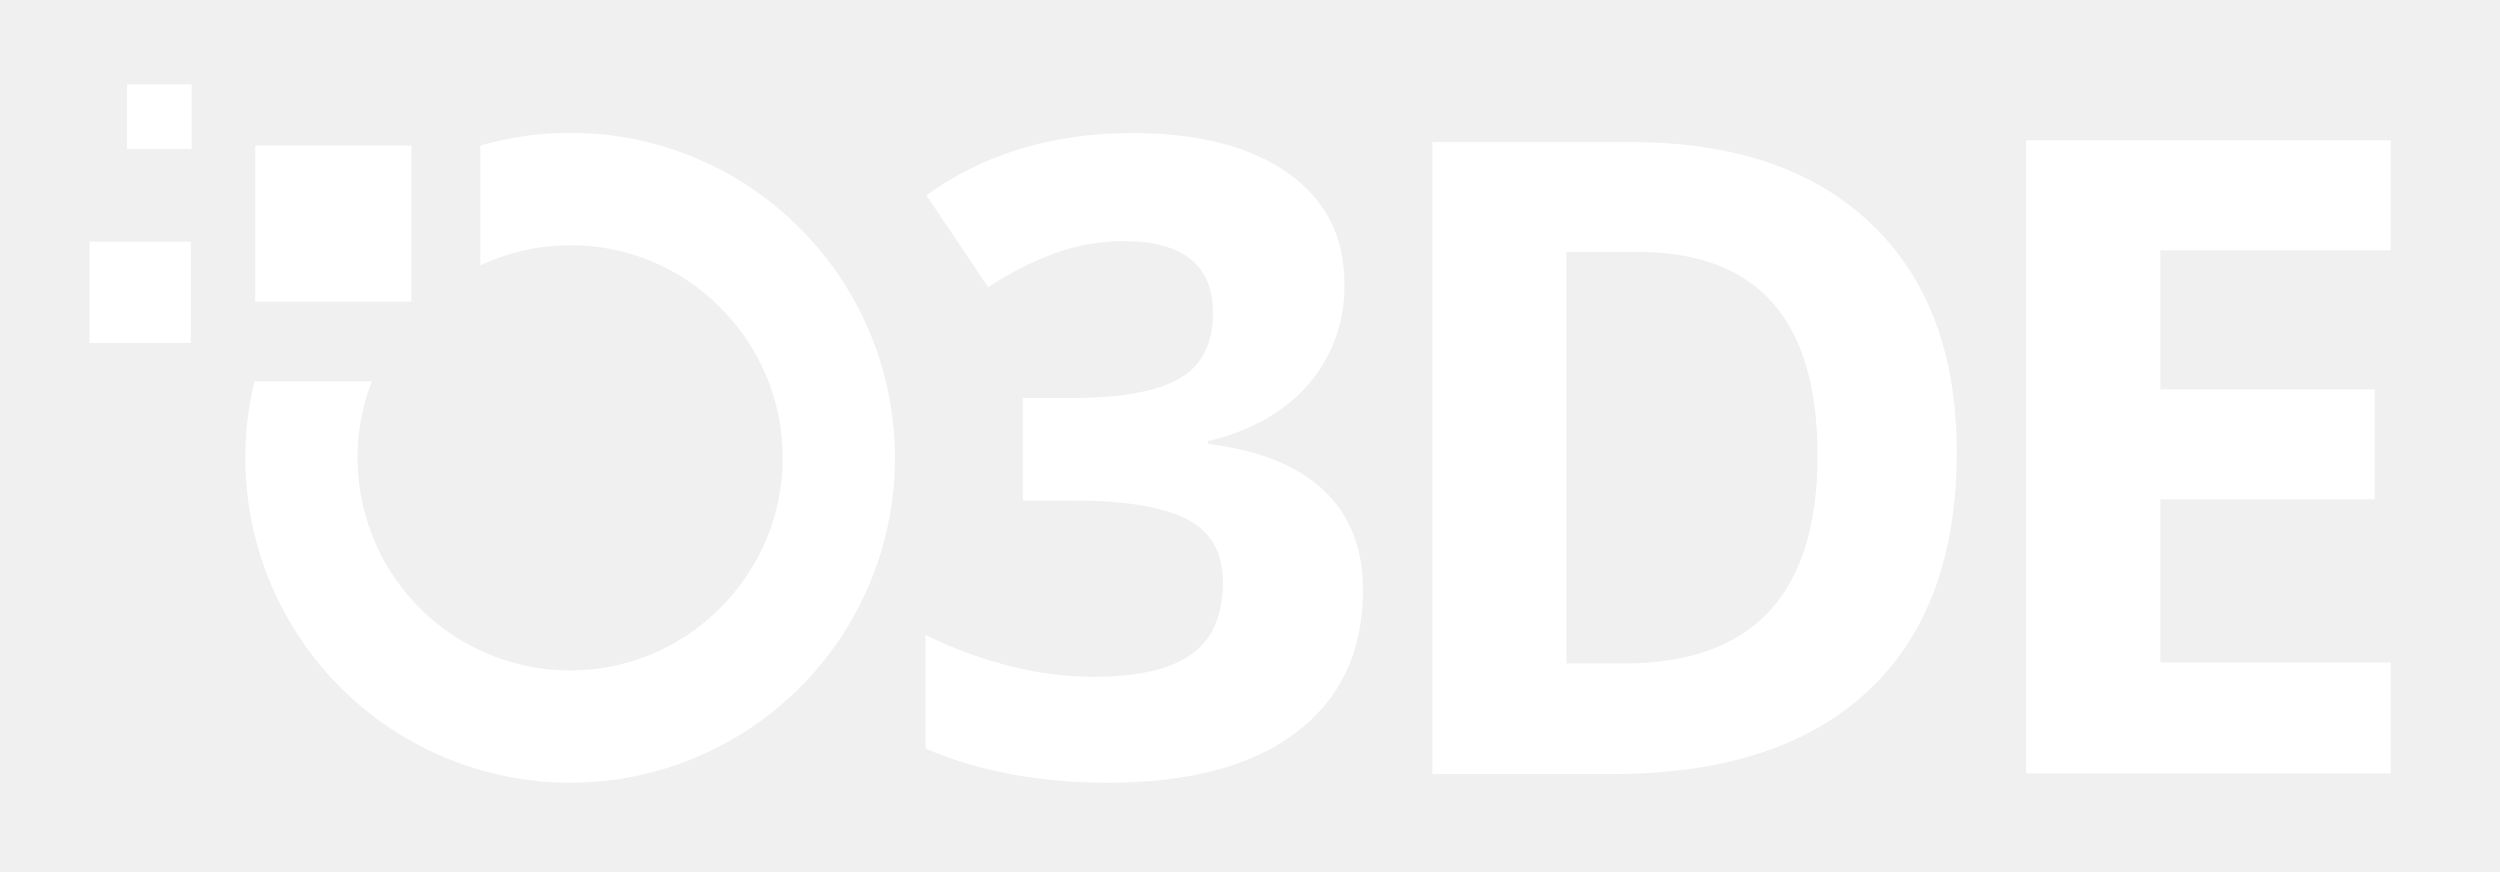
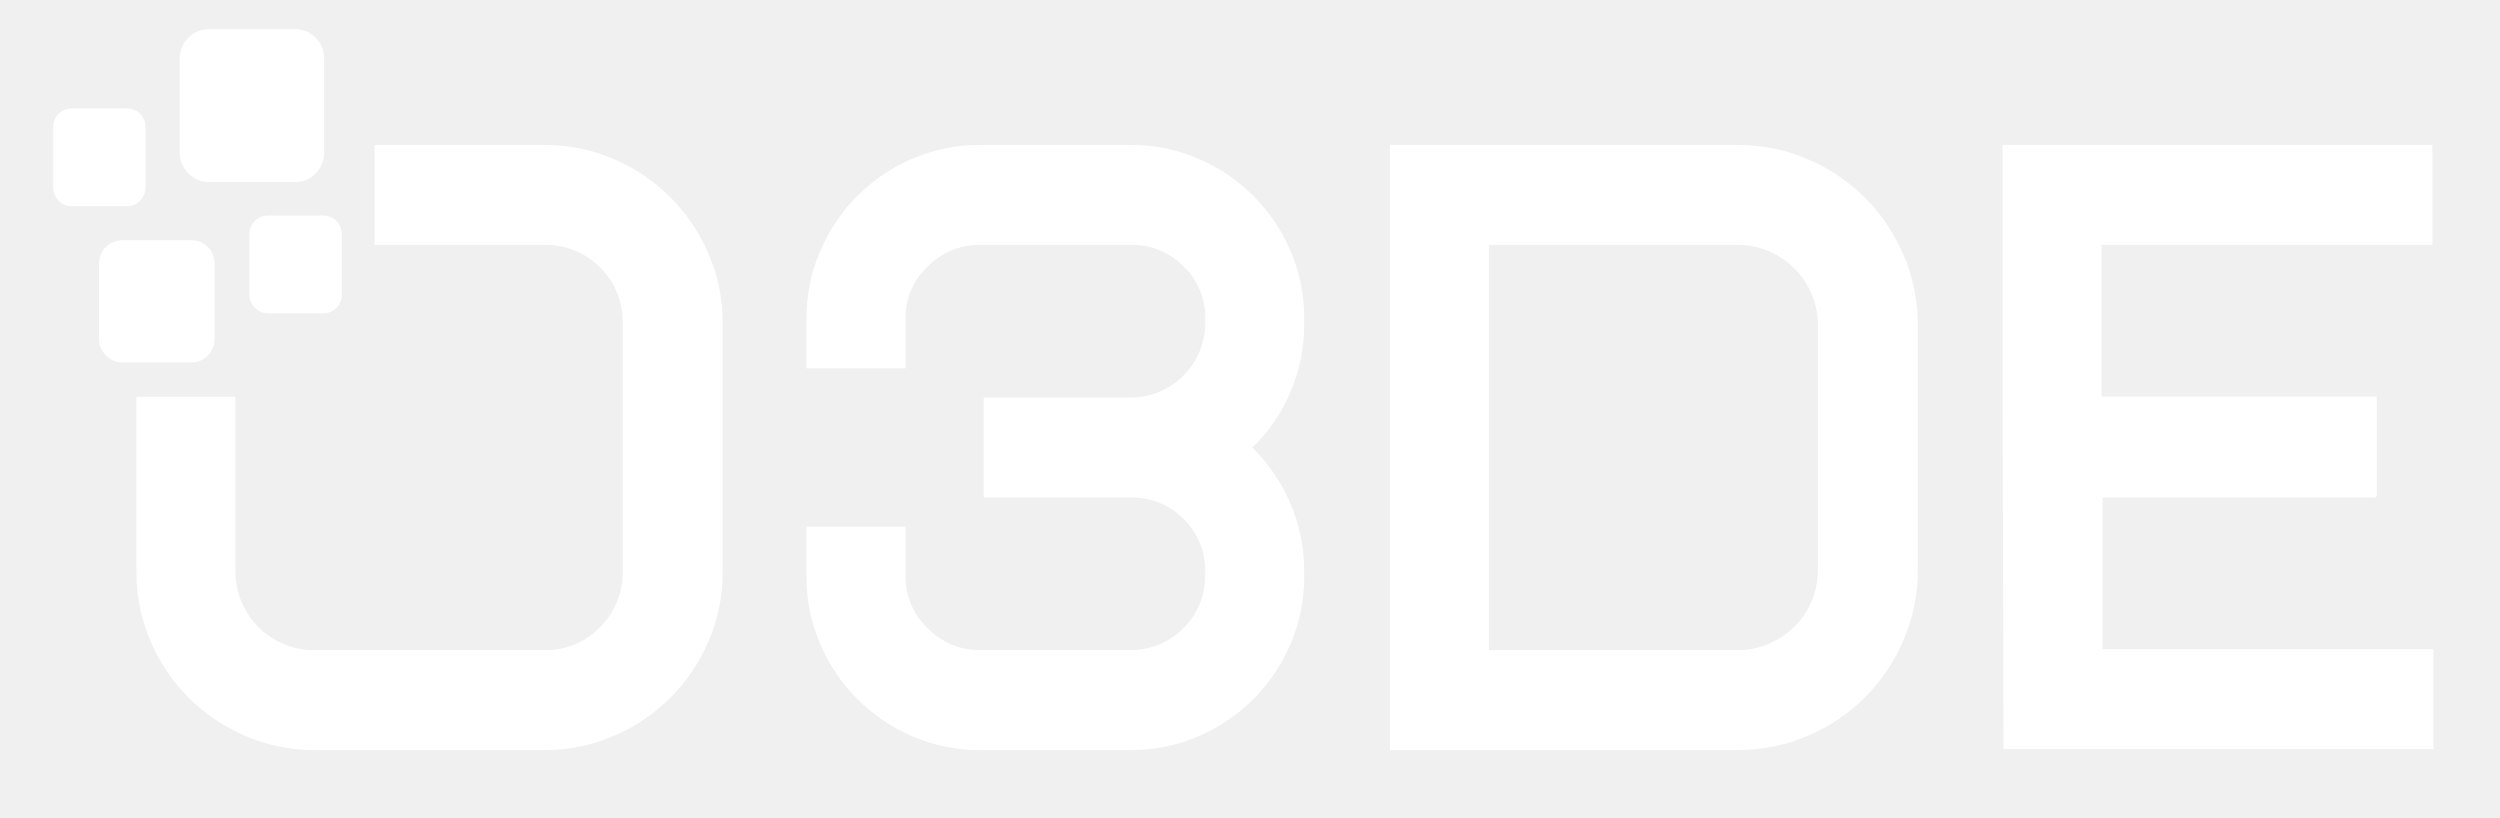
- <svg xmlns="http://www.w3.org/2000/svg" id="Layer_1" data-name="Layer 1" viewBox="0 0 440.906 153.649">
+ <svg xmlns="http://www.w3.org/2000/svg" id="Layer_1" data-name="Layer 1" viewBox="0 0 491.441 160.744">
  <defs>
    <style>.cls-1{fill:#fff;}</style>
  </defs>
-   <path class="cls-1" d="M141.43,40.62a56.982,56.982,0,0,0-40.574-17.191l-.281-.001a57.126,57.126,0,0,0-15.868,2.249V46.813a37.368,37.368,0,0,1,15.537-3.556c.147-.002.292-.003.439-.003a36.948,36.948,0,0,1,26.044,10.686,37.357,37.357,0,0,1,.326,53.244v-0a37.163,37.163,0,0,1-26.387,11.056l-.106 0A37.497,37.497,0,0,1,65.577,67.236H44.868a57.331,57.331,0,0,0,55.459,70.808l.271 0h.004A57.288,57.288,0,0,0,141.43,40.62Z" />
-   <path class="cls-1" d="M237.101,49.993A26.227,26.227,0,0,1,230.774,67.755q-6.329,7.318-17.763,10.063v.457q13.493,1.679,20.431,8.195,6.936,6.518,6.937,17.572,0,16.087-11.664,25.043-11.664,8.958-33.314,8.958-18.144,0-32.171-6.023v-20.05a72.618,72.618,0,0,0,14.256,5.336,59.987,59.987,0,0,0,15.399,2.058q11.664,0,17.229-3.964,5.564-3.963,5.565-12.731,0-7.851-6.404-11.13-6.404-3.277-20.431-3.278h-8.462V70.195h8.614q12.959,0,18.944-3.392,5.984-3.392,5.984-11.626,0-12.654-15.857-12.655a36.286,36.286,0,0,0-11.168,1.83,54.582,54.582,0,0,0-12.617,6.327L163.383,34.441q15.246-10.978,36.364-10.978,17.305,0,27.33,7.014Q237.1,37.491,237.101,49.993Z" />
-   <path class="cls-1" d="M345.095,79.724q0,27.522-15.666,42.158-15.666,14.637-45.245,14.637h-31.561V25.064h34.992q27.291,0,42.386,14.408Q345.095,53.881,345.095,79.724Zm-24.547.61q0-35.906-31.713-35.906H276.255v72.575h10.139Q320.546,117.003,320.547,80.334Z" />
-   <rect class="cls-1" x="45.007" y="25.67" width="27.547" height="27.547" />
-   <rect class="cls-1" x="22.409" y="14.883" width="11.389" height="11.389" />
-   <rect class="cls-1" x="15.793" y="42.623" width="17.868" height="17.868" />
-   <path class="cls-1" d="M421.639,136.395H357.338V24.747h64.301V44.144H381.012V68.658h37.802V88.055H381.012v28.79h40.627Z" />
+   <path class="cls-1" d="M235.529,31.179a34.344,34.344,0,0,1,18.158,18.158,33.026,33.026,0,0,1,2.686,13.246v1.112a33.659,33.659,0,0,1-2.686,13.339,32.839,32.839,0,0,1-7.502,10.932,35.324,35.324,0,0,1,7.502,11.025,33.487,33.487,0,0,1,2.686,13.433v.925a33.015,33.015,0,0,1-2.686,13.248,34.368,34.368,0,0,1-18.158,18.159,32.992,32.992,0,0,1-13.246,2.686h-29.646a32.978,32.978,0,0,1-13.246-2.686,34.359,34.359,0,0,1-18.158-18.159,32.981,32.981,0,0,1-2.686-13.248v-9.819h19.454v9.744a13.9,13.9,0,0,0,4.354,10.209,14.111,14.111,0,0,0,10.282,4.32h29.646a14.665,14.665,0,0,0,14.636-14.55v-.92a14.004,14.004,0,0,0-4.261-10.312,14.173,14.173,0,0,0-10.375-4.235h-28.903v-19.639h28.903a14.661,14.661,0,0,0,14.636-14.548v-1.105a13.791,13.791,0,0,0-4.261-10.127,14.169,14.169,0,0,0-10.375-4.235h-29.646a14.218,14.218,0,0,0-10.282,4.26,13.762,13.762,0,0,0-4.354,10.191v9.82h-19.454V62.583a32.992,32.992,0,0,1,2.686-13.246,34.335,34.335,0,0,1,18.158-18.158,33.014,33.014,0,0,1,13.246-2.687h29.646a33.028,33.028,0,0,1,13.246,2.687" />
+   <path class="cls-1" d="M139.278,49.891a35.205,35.205,0,0,0-18.621-18.619,33.763,33.763,0,0,0-13.617-2.779h-33.408v19.639h33.408a15.168,15.168,0,0,1,15.376,15.342v48.8a15.115,15.115,0,0,1-4.445,10.999,14.72,14.72,0,0,1-10.931,4.53h-45.209a15.481,15.481,0,0,1-15.563-15.529v-34.277h-19.455v34.427a33.794,33.794,0,0,0,2.779,13.618,35.199,35.199,0,0,0,18.622,18.62,33.77,33.77,0,0,0,13.617,2.78h45.209a33.781,33.781,0,0,0,13.617-2.78,35.211,35.211,0,0,0,18.621-18.62,33.778,33.778,0,0,0,2.78-13.618v-48.913a33.788,33.788,0,0,0-2.78-13.62" />
+   <path class="cls-1" d="M67.19,57.845a3.669,3.669,0,0,1-1.061,2.654,3.489,3.489,0,0,1-2.607,1.093h-10.784a3.563,3.563,0,0,1-2.63-1.093,3.629,3.629,0,0,1-1.083-2.654v-11.774a3.556,3.556,0,0,1,1.083-2.631,3.602,3.602,0,0,1,2.63-1.071h10.784a3.526,3.526,0,0,1,2.607,1.071,3.595,3.595,0,0,1,1.061,2.631Z" />
+   <path class="cls-1" d="M42.182,66.561a4.583,4.583,0,0,1-1.325,3.317,4.364,4.364,0,0,1-3.26,1.367h-13.48a4.454,4.454,0,0,1-3.288-1.367,4.536,4.536,0,0,1-1.353-3.317V51.844a4.445,4.445,0,0,1,1.353-3.289,4.505,4.505,0,0,1,3.288-1.338h13.48a4.413,4.413,0,0,1,3.26,1.338,4.49,4.49,0,0,1,1.325,3.289Z" />
+   <path class="cls-1" d="M63.715,29.922a5.733,5.733,0,0,1-1.657,4.147,5.456,5.456,0,0,1-4.074,1.707h-16.851a5.562,5.562,0,0,1-4.108-1.707,5.668,5.668,0,0,1-1.692-4.147v-18.396a5.549,5.549,0,0,1,1.692-4.111,5.621,5.621,0,0,1,4.108-1.674h16.851a5.513,5.513,0,0,1,4.074,1.674,5.612,5.612,0,0,1,1.657,4.111Z" />
+   <path class="cls-1" d="M28.605,36.79a3.67,3.67,0,0,1-1.06,2.654,3.492,3.492,0,0,1-2.607,1.093h-10.785a3.563,3.563,0,0,1-2.63-1.093,3.63,3.63,0,0,1-1.082-2.654v-11.774a3.556,3.556,0,0,1,1.082-2.631,3.602,3.602,0,0,1,2.63-1.071h10.785a3.529,3.529,0,0,1,2.607,1.071,3.594,3.594,0,0,1,1.06,2.631Z" />
+   <path class="cls-1" d="M366.615,38.868a35.76,35.76,0,0,0-11.303-7.596,34.415,34.415,0,0,0-13.711-2.78h-68.368v118.949h68.368a34.466,34.466,0,0,0,13.711-2.779,35.376,35.376,0,0,0,18.899-18.899,34.446,34.446,0,0,0,2.78-13.711v-48.173a34.474,34.474,0,0,0-2.78-13.711A35.712,35.712,0,0,0,366.615,38.868Zm-9.266,73.073a15.754,15.754,0,0,1-1.203,6.178,15.388,15.388,0,0,1-3.335,4.981,16.827,16.827,0,0,1-5.004,3.411,14.923,14.923,0,0,1-6.206,1.291h-48.913v-79.671h48.913a14.956,14.956,0,0,1,6.206,1.292,16.851,16.851,0,0,1,5.004,3.413,15.407,15.407,0,0,1,3.335,4.978,15.769,15.769,0,0,1,1.203,6.179Z" />
+   <polyline class="cls-1" points="393.85 147.246 478.338 147.246 478.338 127.607 413.305 127.607 413.305 97.787 467.034 97.787 467.034 97.59 467.221 97.59 467.221 77.951 413.305 77.951 413.118 77.951 413.118 48.131 478.151 48.131 478.151 28.492 393.663 28.492 393.663 78.148" />
</svg>
